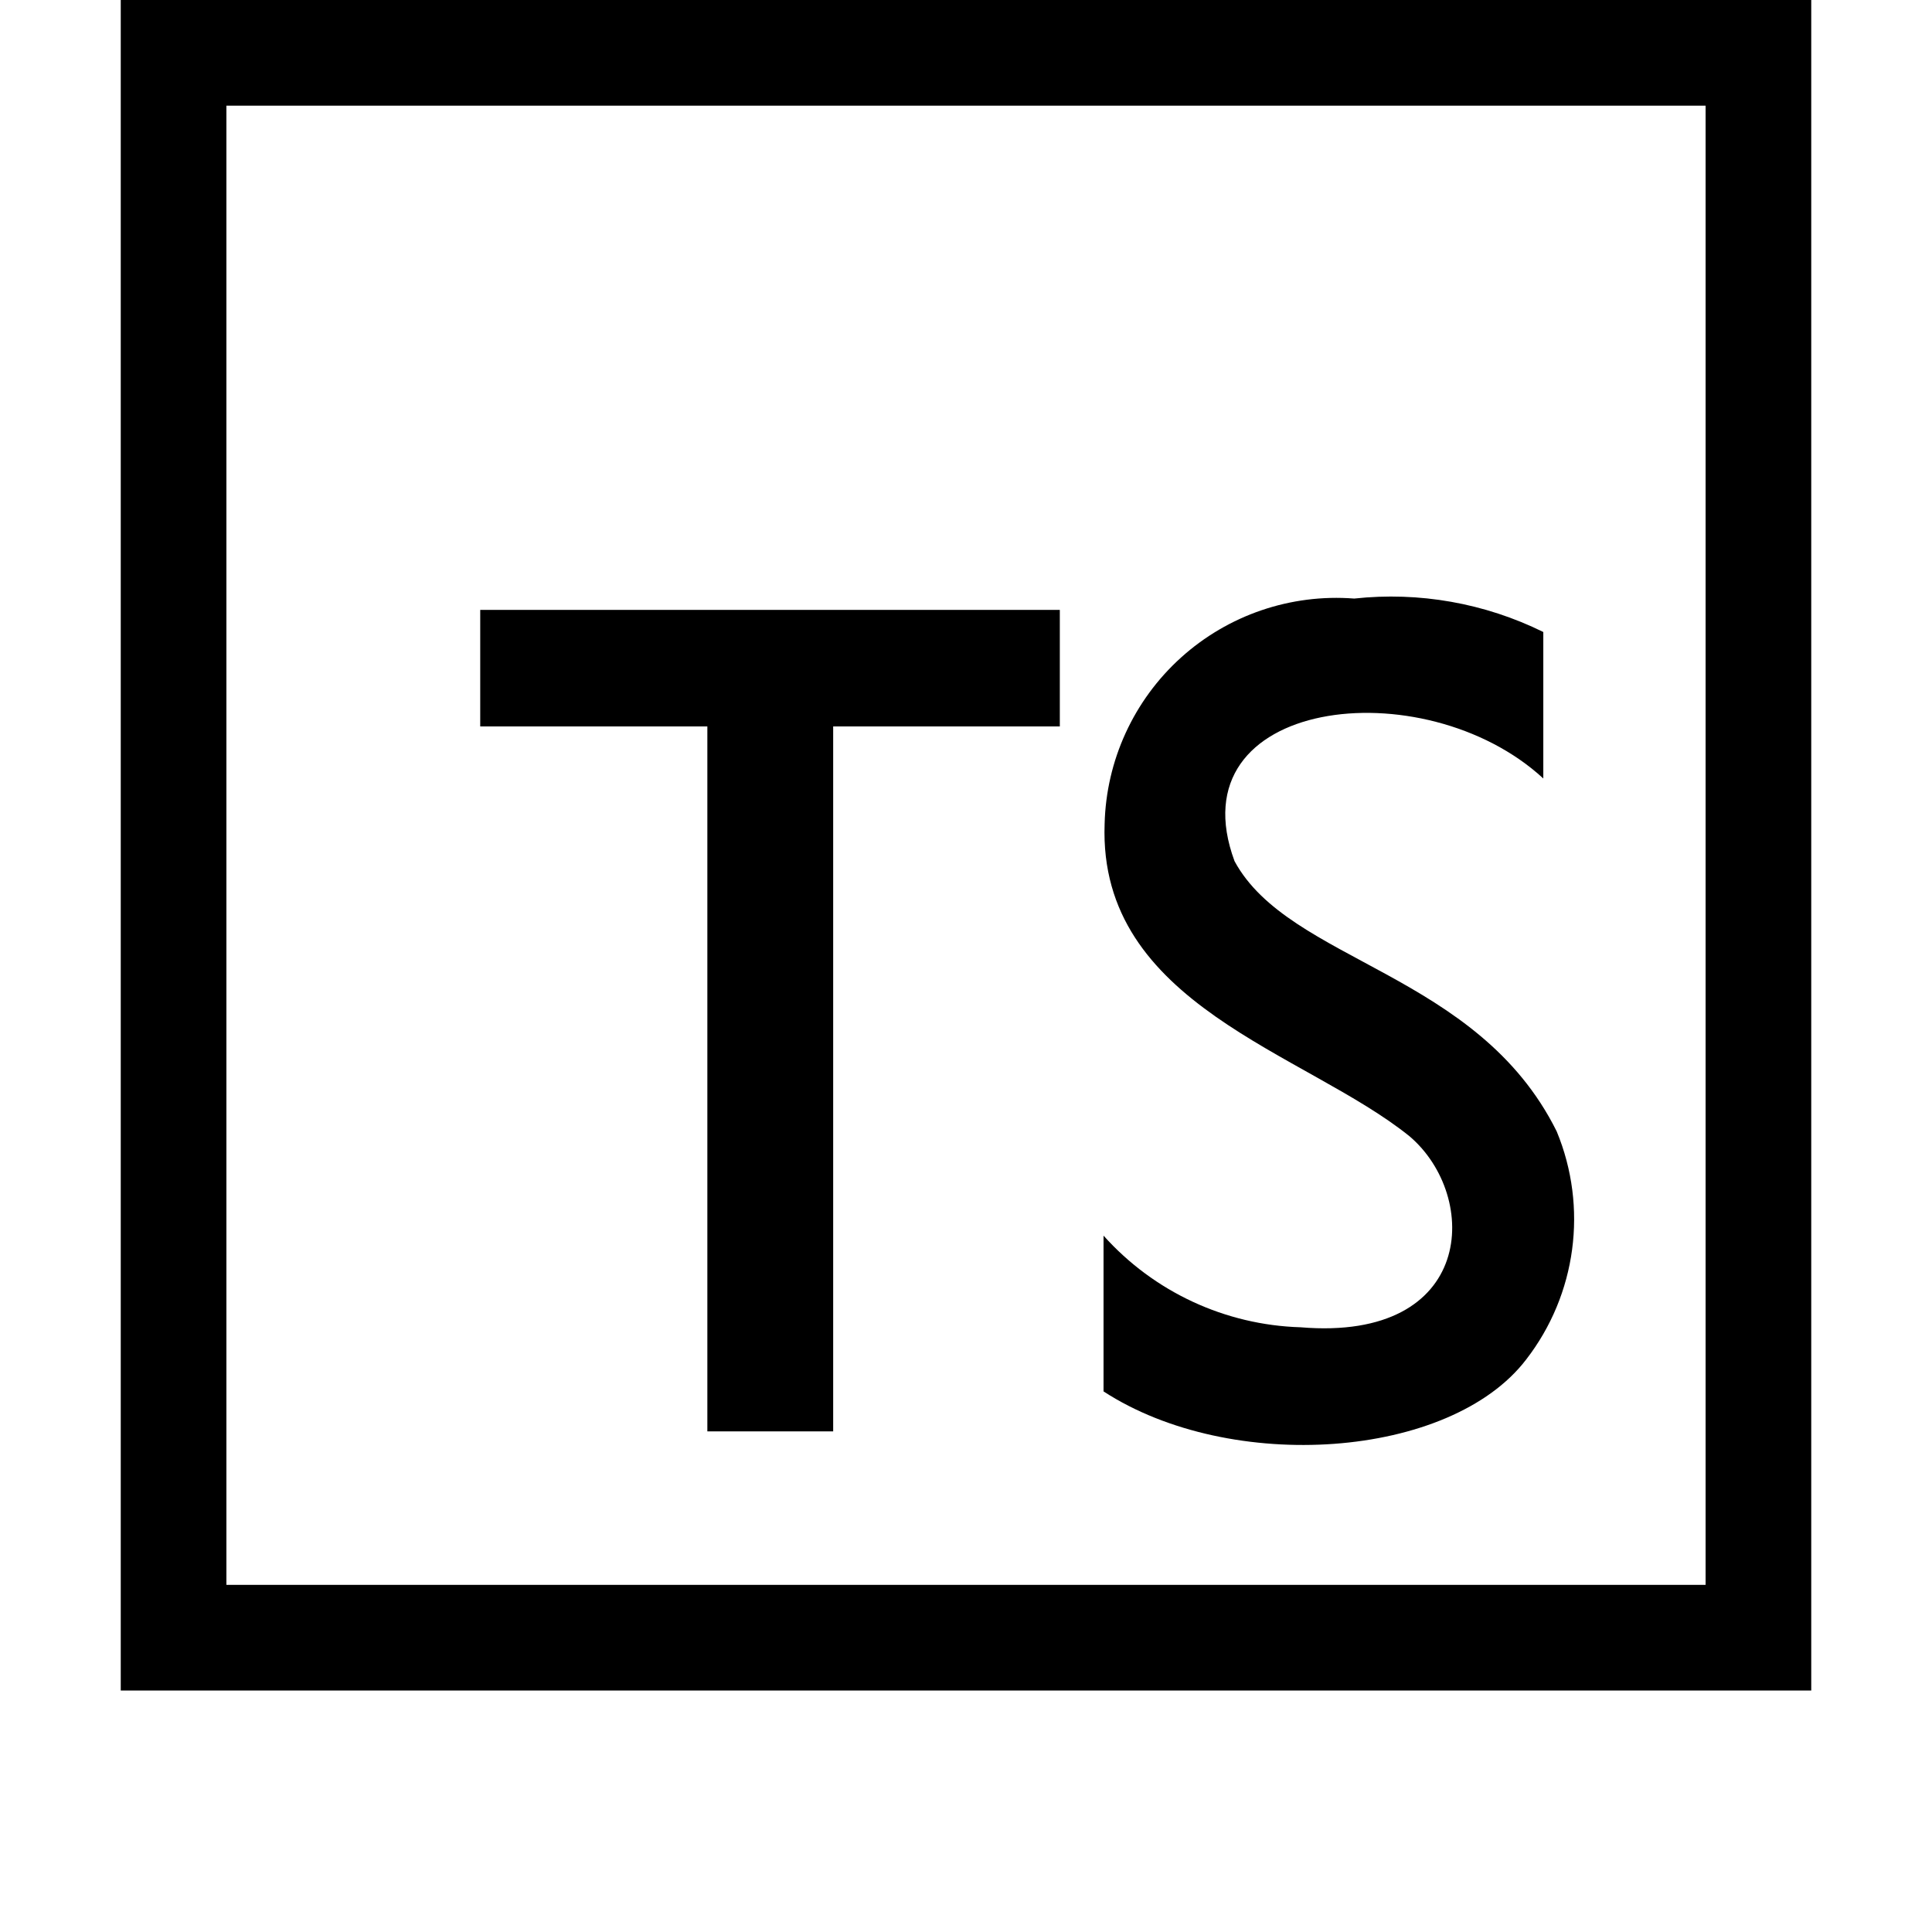
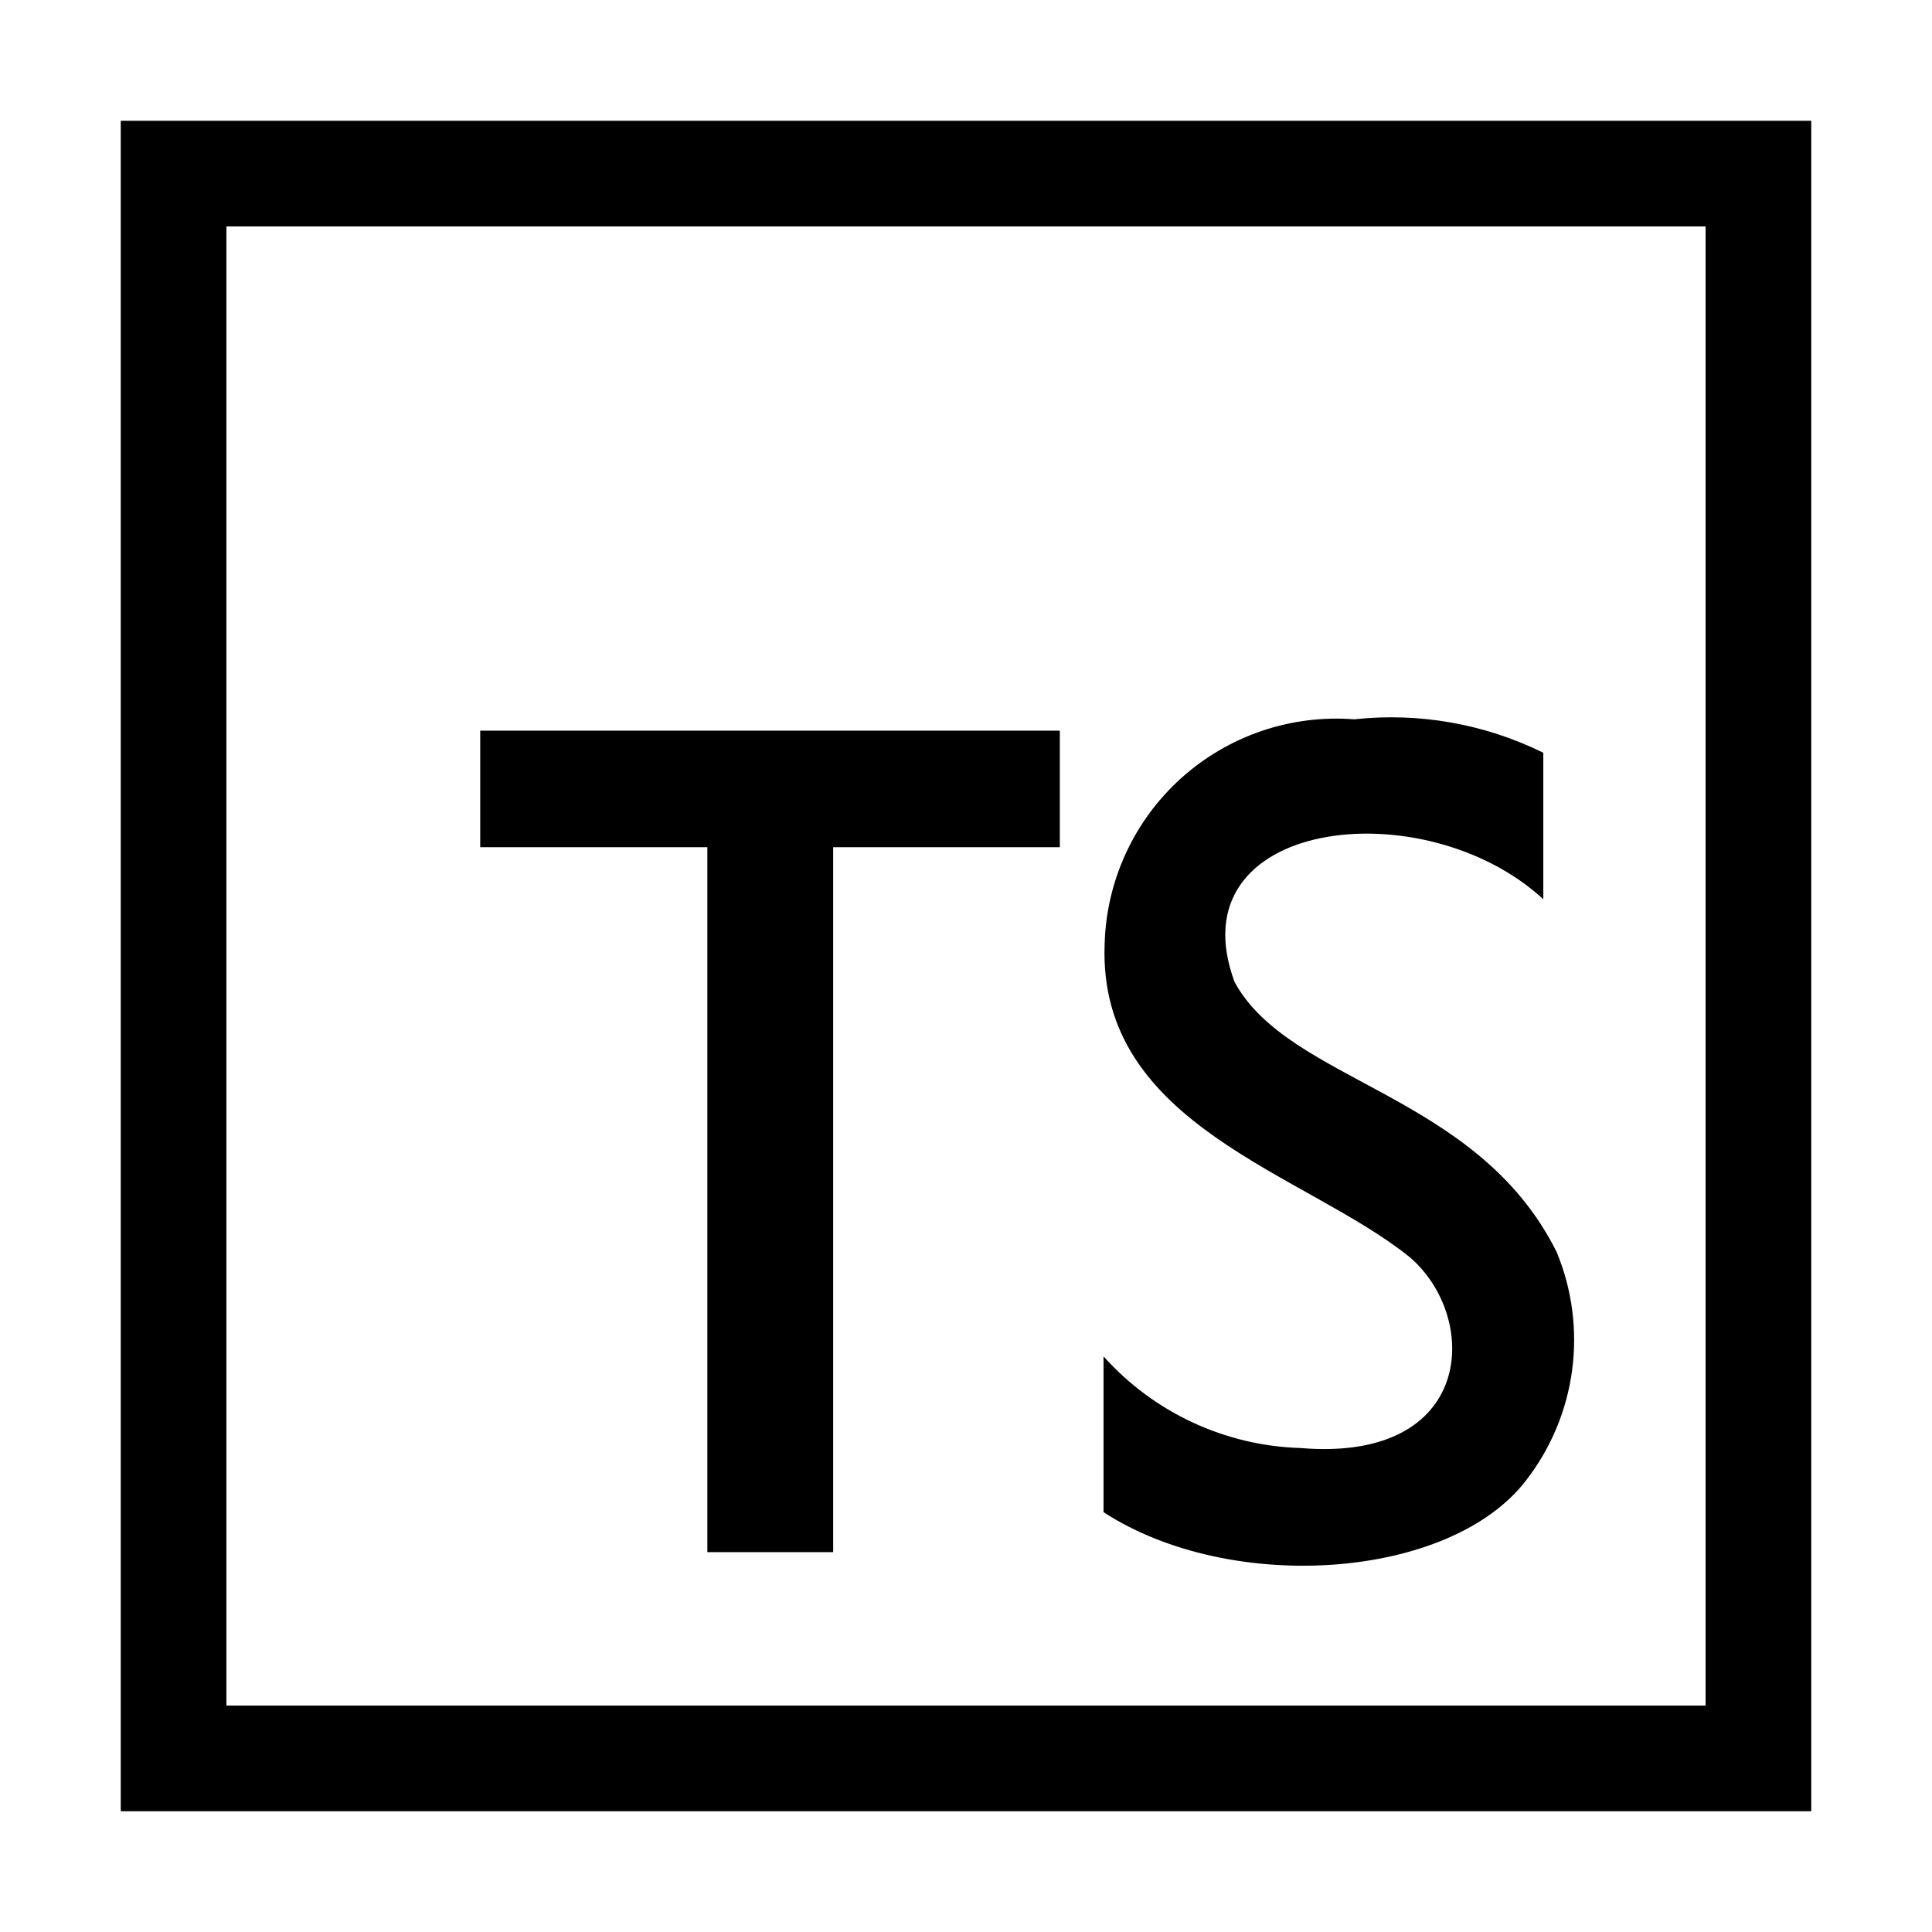
- <svg xmlns="http://www.w3.org/2000/svg" fill-rule="evenodd" fill="#000" width="16" height="16" viewBox="0 0 16 16">
-   <path d="M10.771,11.992a2.282,2.282,0,0,1-1.632-.759v1.29c1.055,0.686,2.87.56,3.5-.264a1.9,1.9,0,0,0,.253-1.889c-0.656-1.321-2.214-1.4-2.668-2.238-0.5-1.351,1.564-1.6,2.557-.685V6.234a2.846,2.846,0,0,0-1.566-.277A1.919,1.919,0,0,0,9.148,7.824c-0.054,1.5,1.663,1.891,2.525,2.586C12.259,10.908,12.217,12.113,10.771,11.992Zm-4.913.862V7.016H3.977V6.051h4.8V7.016H6.9v5.838H5.857ZM14.125,1.875v12.25H1.875V1.875h12.25ZM15,1H1V15H15V1Z" transform="translate(0 -1)" />
+ <svg xmlns="http://www.w3.org/2000/svg" fill-rule="evenodd" fill="#000" viewBox="0 0 16 16">
+   <path d="M10.771,11.992a2.282,2.282,0,0,1-1.632-.759v1.29c1.055,0.686,2.87.56,3.5-.264a1.9,1.9,0,0,0,.253-1.889c-0.656-1.321-2.214-1.4-2.668-2.238-0.5-1.351,1.564-1.6,2.557-.685V6.234a2.846,2.846,0,0,0-1.566-.277A1.919,1.919,0,0,0,9.148,7.824c-0.054,1.5,1.663,1.891,2.525,2.586C12.259,10.908,12.217,12.113,10.771,11.992Zm-4.913.862V7.016H3.977V6.051h4.8V7.016H6.9v5.838H5.857ZM14.125,1.875v12.25H1.875V1.875h12.25ZM15,1H1V15H15V1Z" />
</svg>
